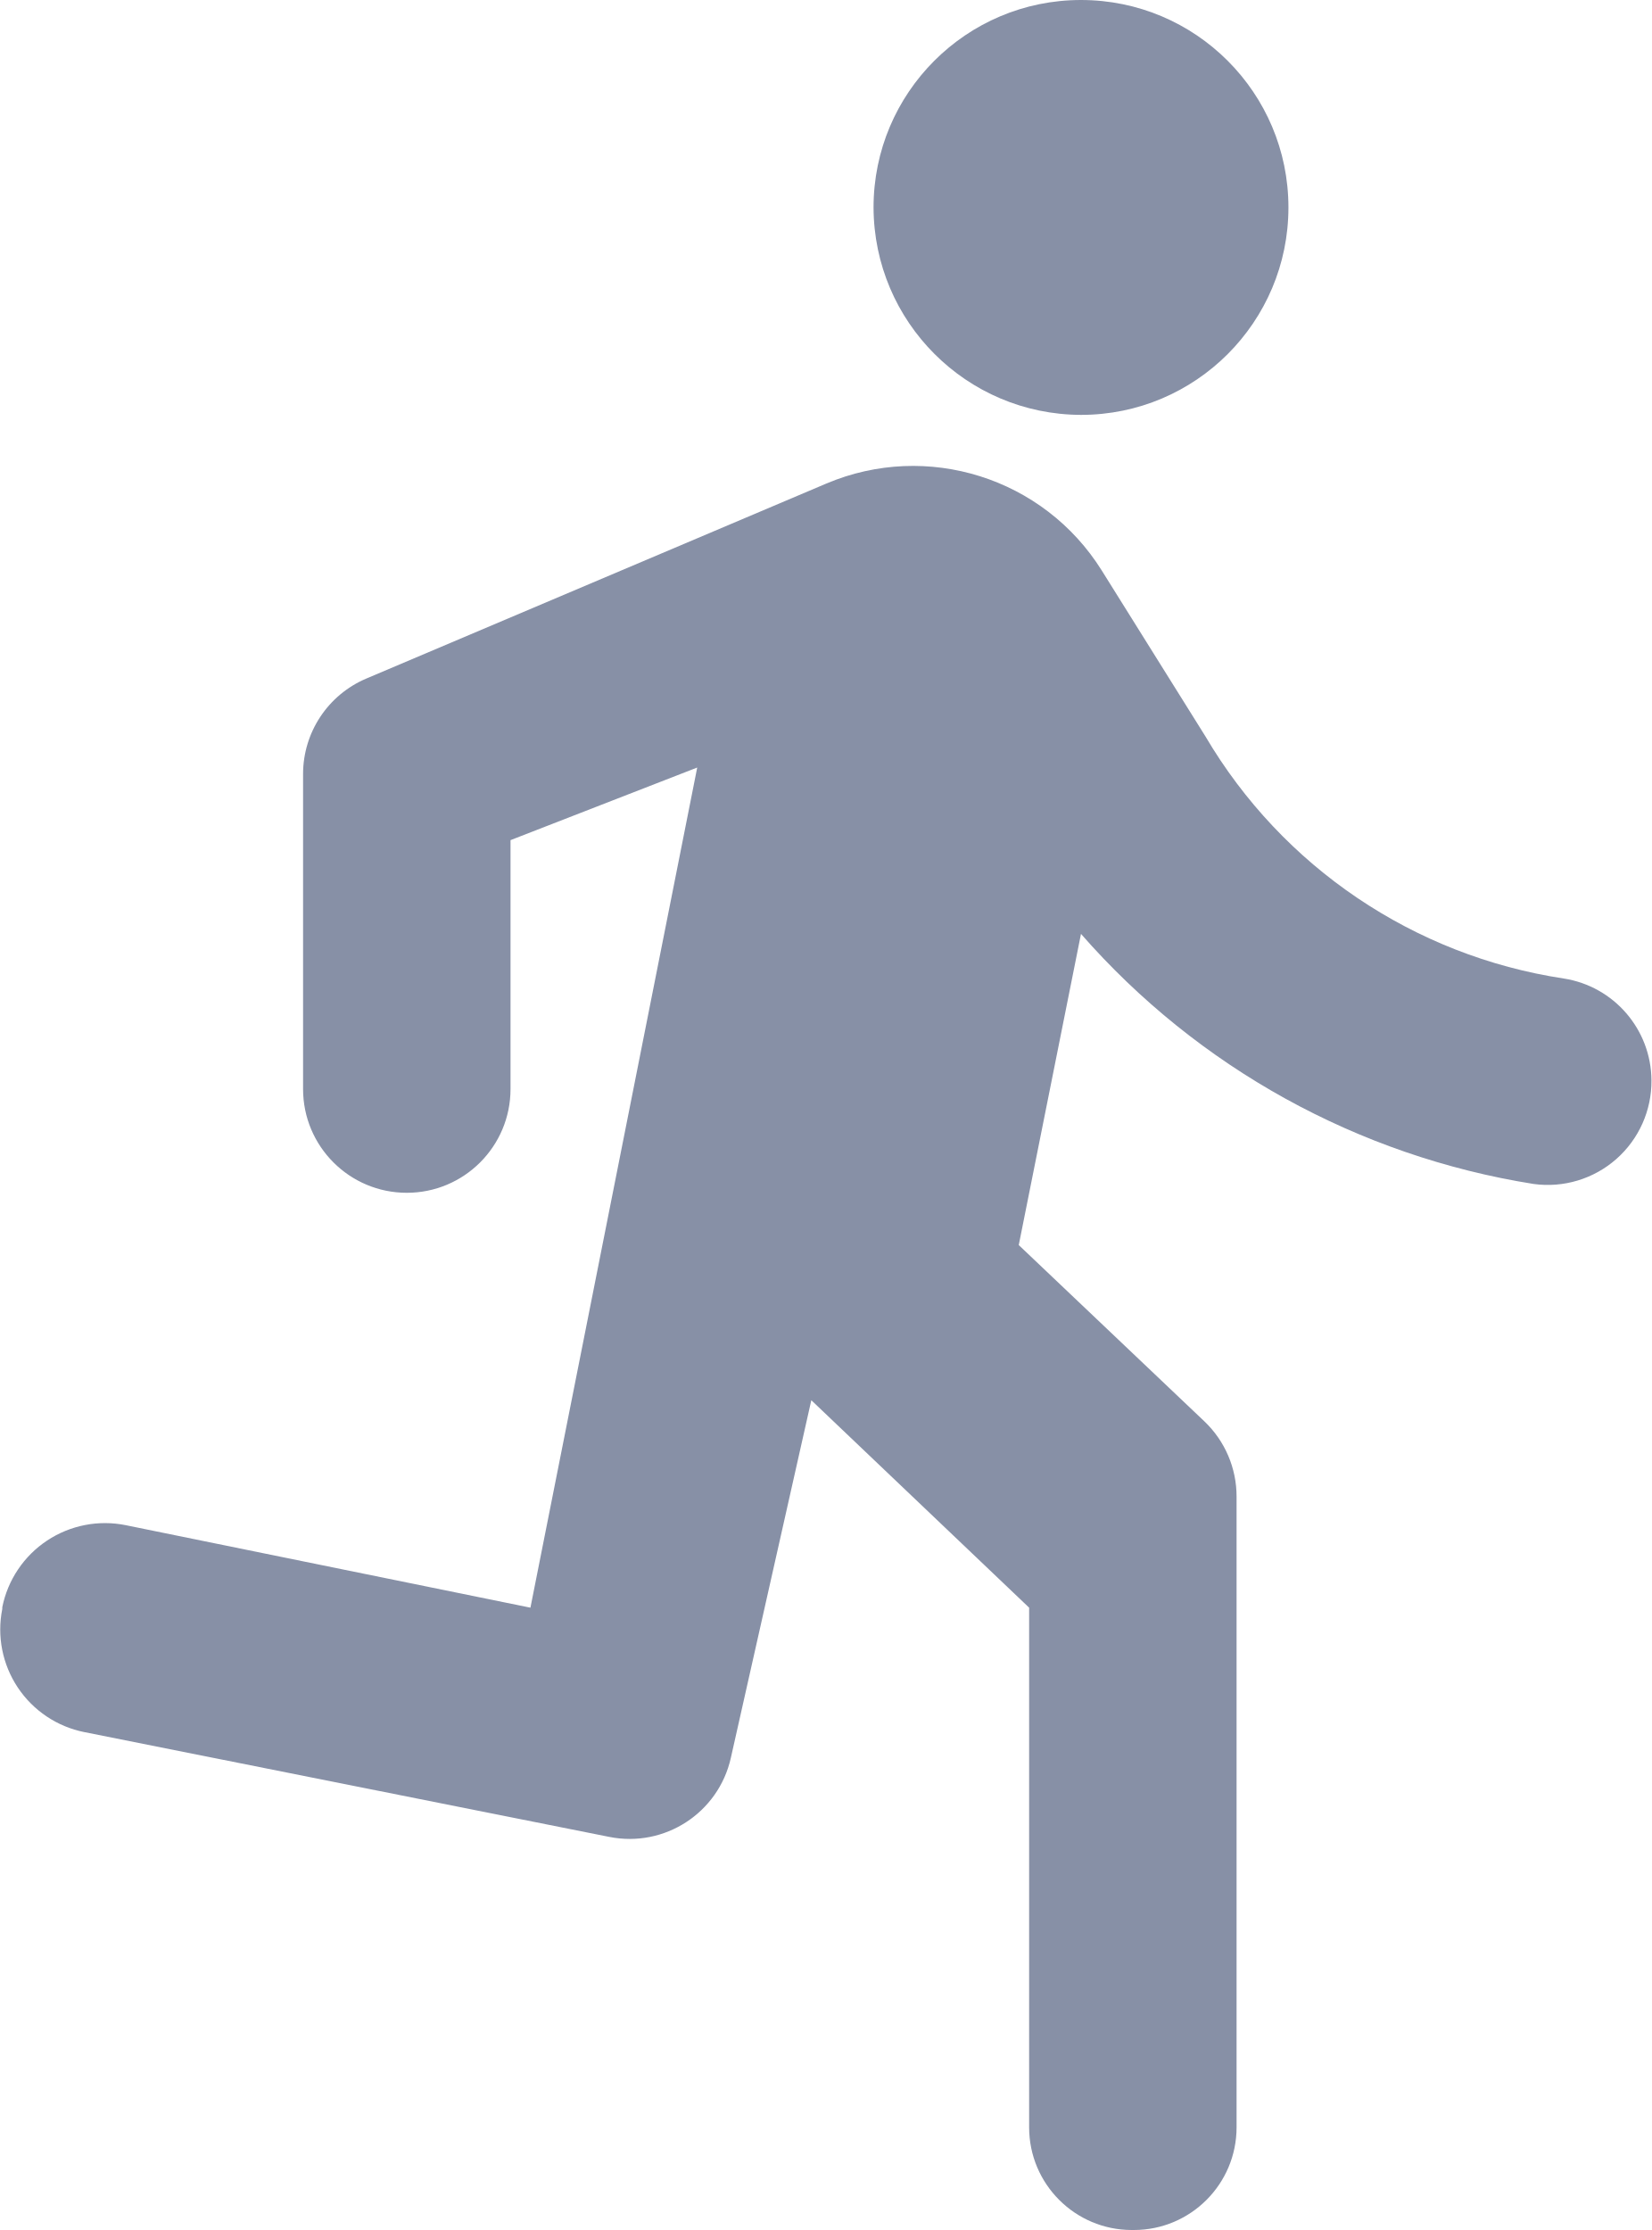
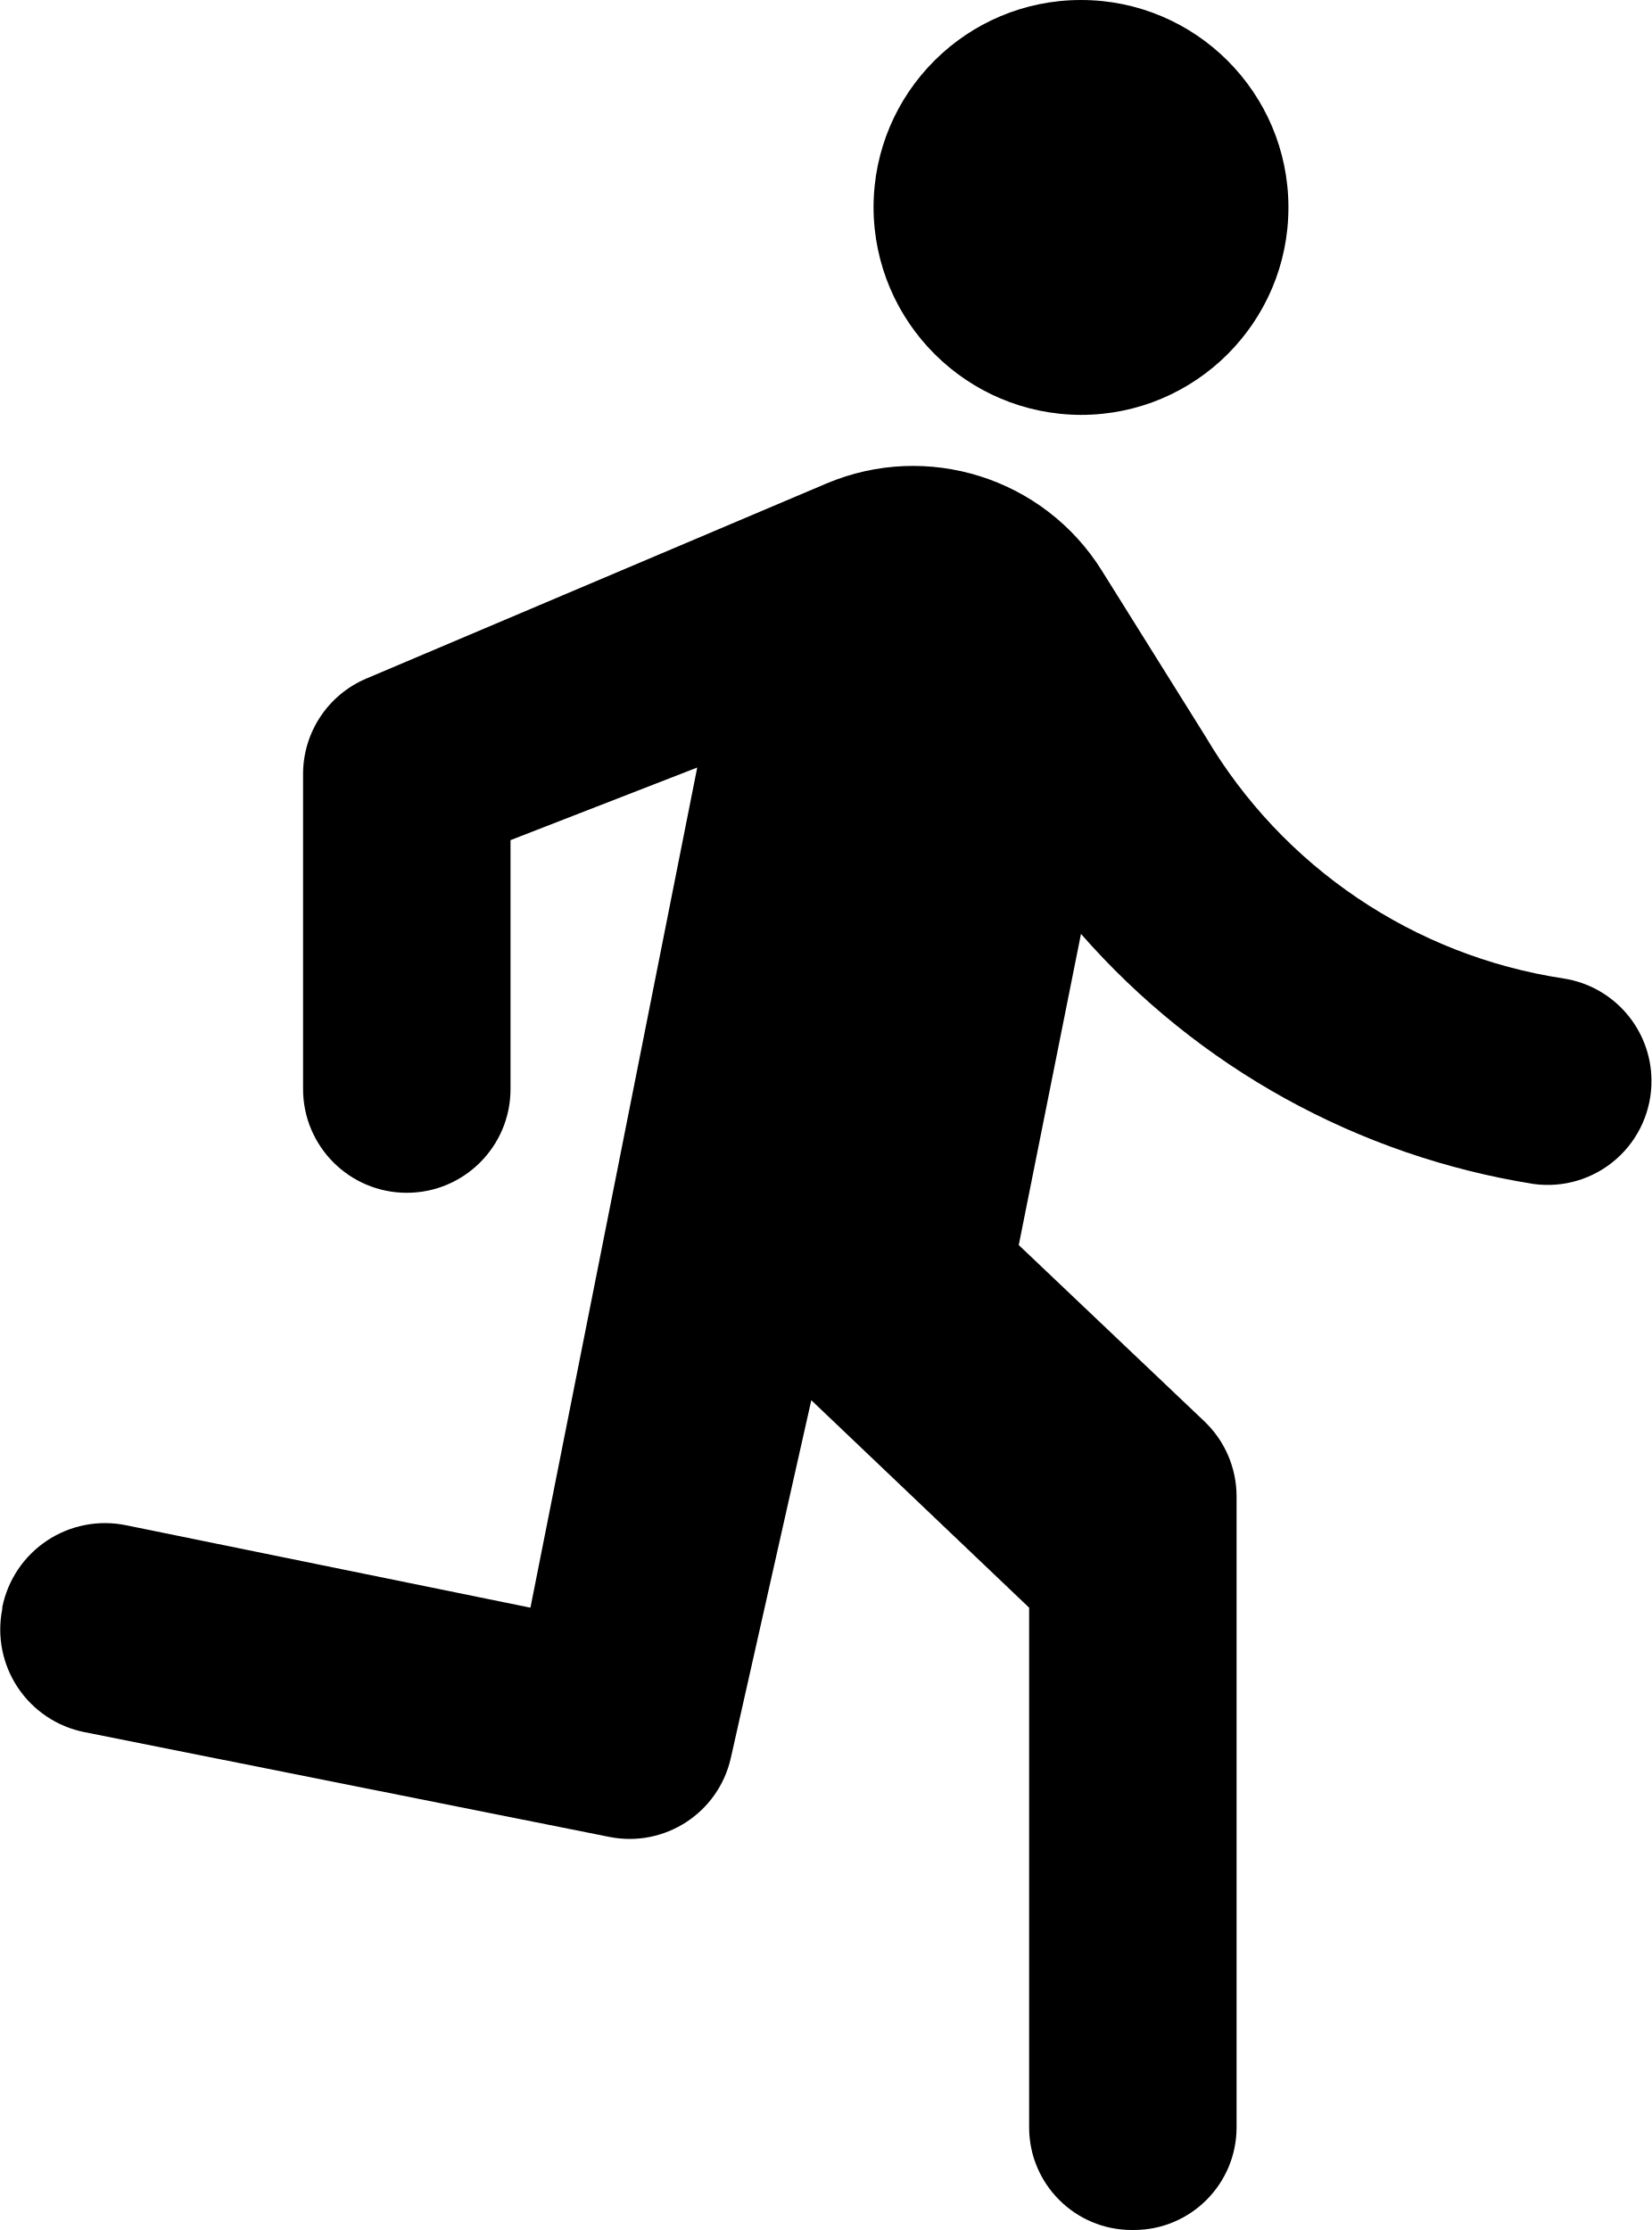
<svg xmlns="http://www.w3.org/2000/svg" width="15.922" height="21.5" viewBox="0 0 15.922 21.5">
-   <path id="Path_1593" data-name="Path 1593" d="M13.49,5.48a2,2,0,1,0-2-2A2.006,2.006,0,0,0,13.49,5.48Zm-5.308,11.5-3.9-.795a1.01,1.01,0,0,0-1.192.791l0,.016a1.009,1.009,0,0,0,.792,1.188L8.942,19.19a1,1,0,0,0,1.172-.761l.776-3.449,2.1,2v5.01a.99.99,0,0,0,.99.99H14a.99.99,0,0,0,.99-.99V15.909a1,1,0,0,0-.31-.725l-1.79-1.7.6-3a7.327,7.327,0,0,0,4.364,2.411,1,1,0,0,0,1.136-1h0a1,1,0,0,0-.846-.981A4.852,4.852,0,0,1,14.69,8.58l-1-1.6a2.145,2.145,0,0,0-2.655-.838L6.6,8.022a1,1,0,0,0-.61.92V11.98a1,1,0,0,0,1,1h0a1,1,0,0,0,1-1V9.58l1.8-.7Z" transform="translate(-3.068 -1.48)" fill="#8790a6" fill-rule="evenodd" />
+   <path id="Path_1593" data-name="Path 1593" d="M13.49,5.48a2,2,0,1,0-2-2A2.006,2.006,0,0,0,13.49,5.48Zm-5.308,11.5-3.9-.795a1.01,1.01,0,0,0-1.192.791l0,.016a1.009,1.009,0,0,0,.792,1.188L8.942,19.19a1,1,0,0,0,1.172-.761l.776-3.449,2.1,2v5.01a.99.99,0,0,0,.99.99H14a.99.99,0,0,0,.99-.99V15.909a1,1,0,0,0-.31-.725l-1.79-1.7.6-3a7.327,7.327,0,0,0,4.364,2.411,1,1,0,0,0,1.136-1h0a1,1,0,0,0-.846-.981A4.852,4.852,0,0,1,14.69,8.58l-1-1.6a2.145,2.145,0,0,0-2.655-.838L6.6,8.022a1,1,0,0,0-.61.92V11.98a1,1,0,0,0,1,1h0a1,1,0,0,0,1-1V9.58l1.8-.7Z" transform="translate(-3.068 -1.48)" fill-rule="evenodd" />
</svg>
